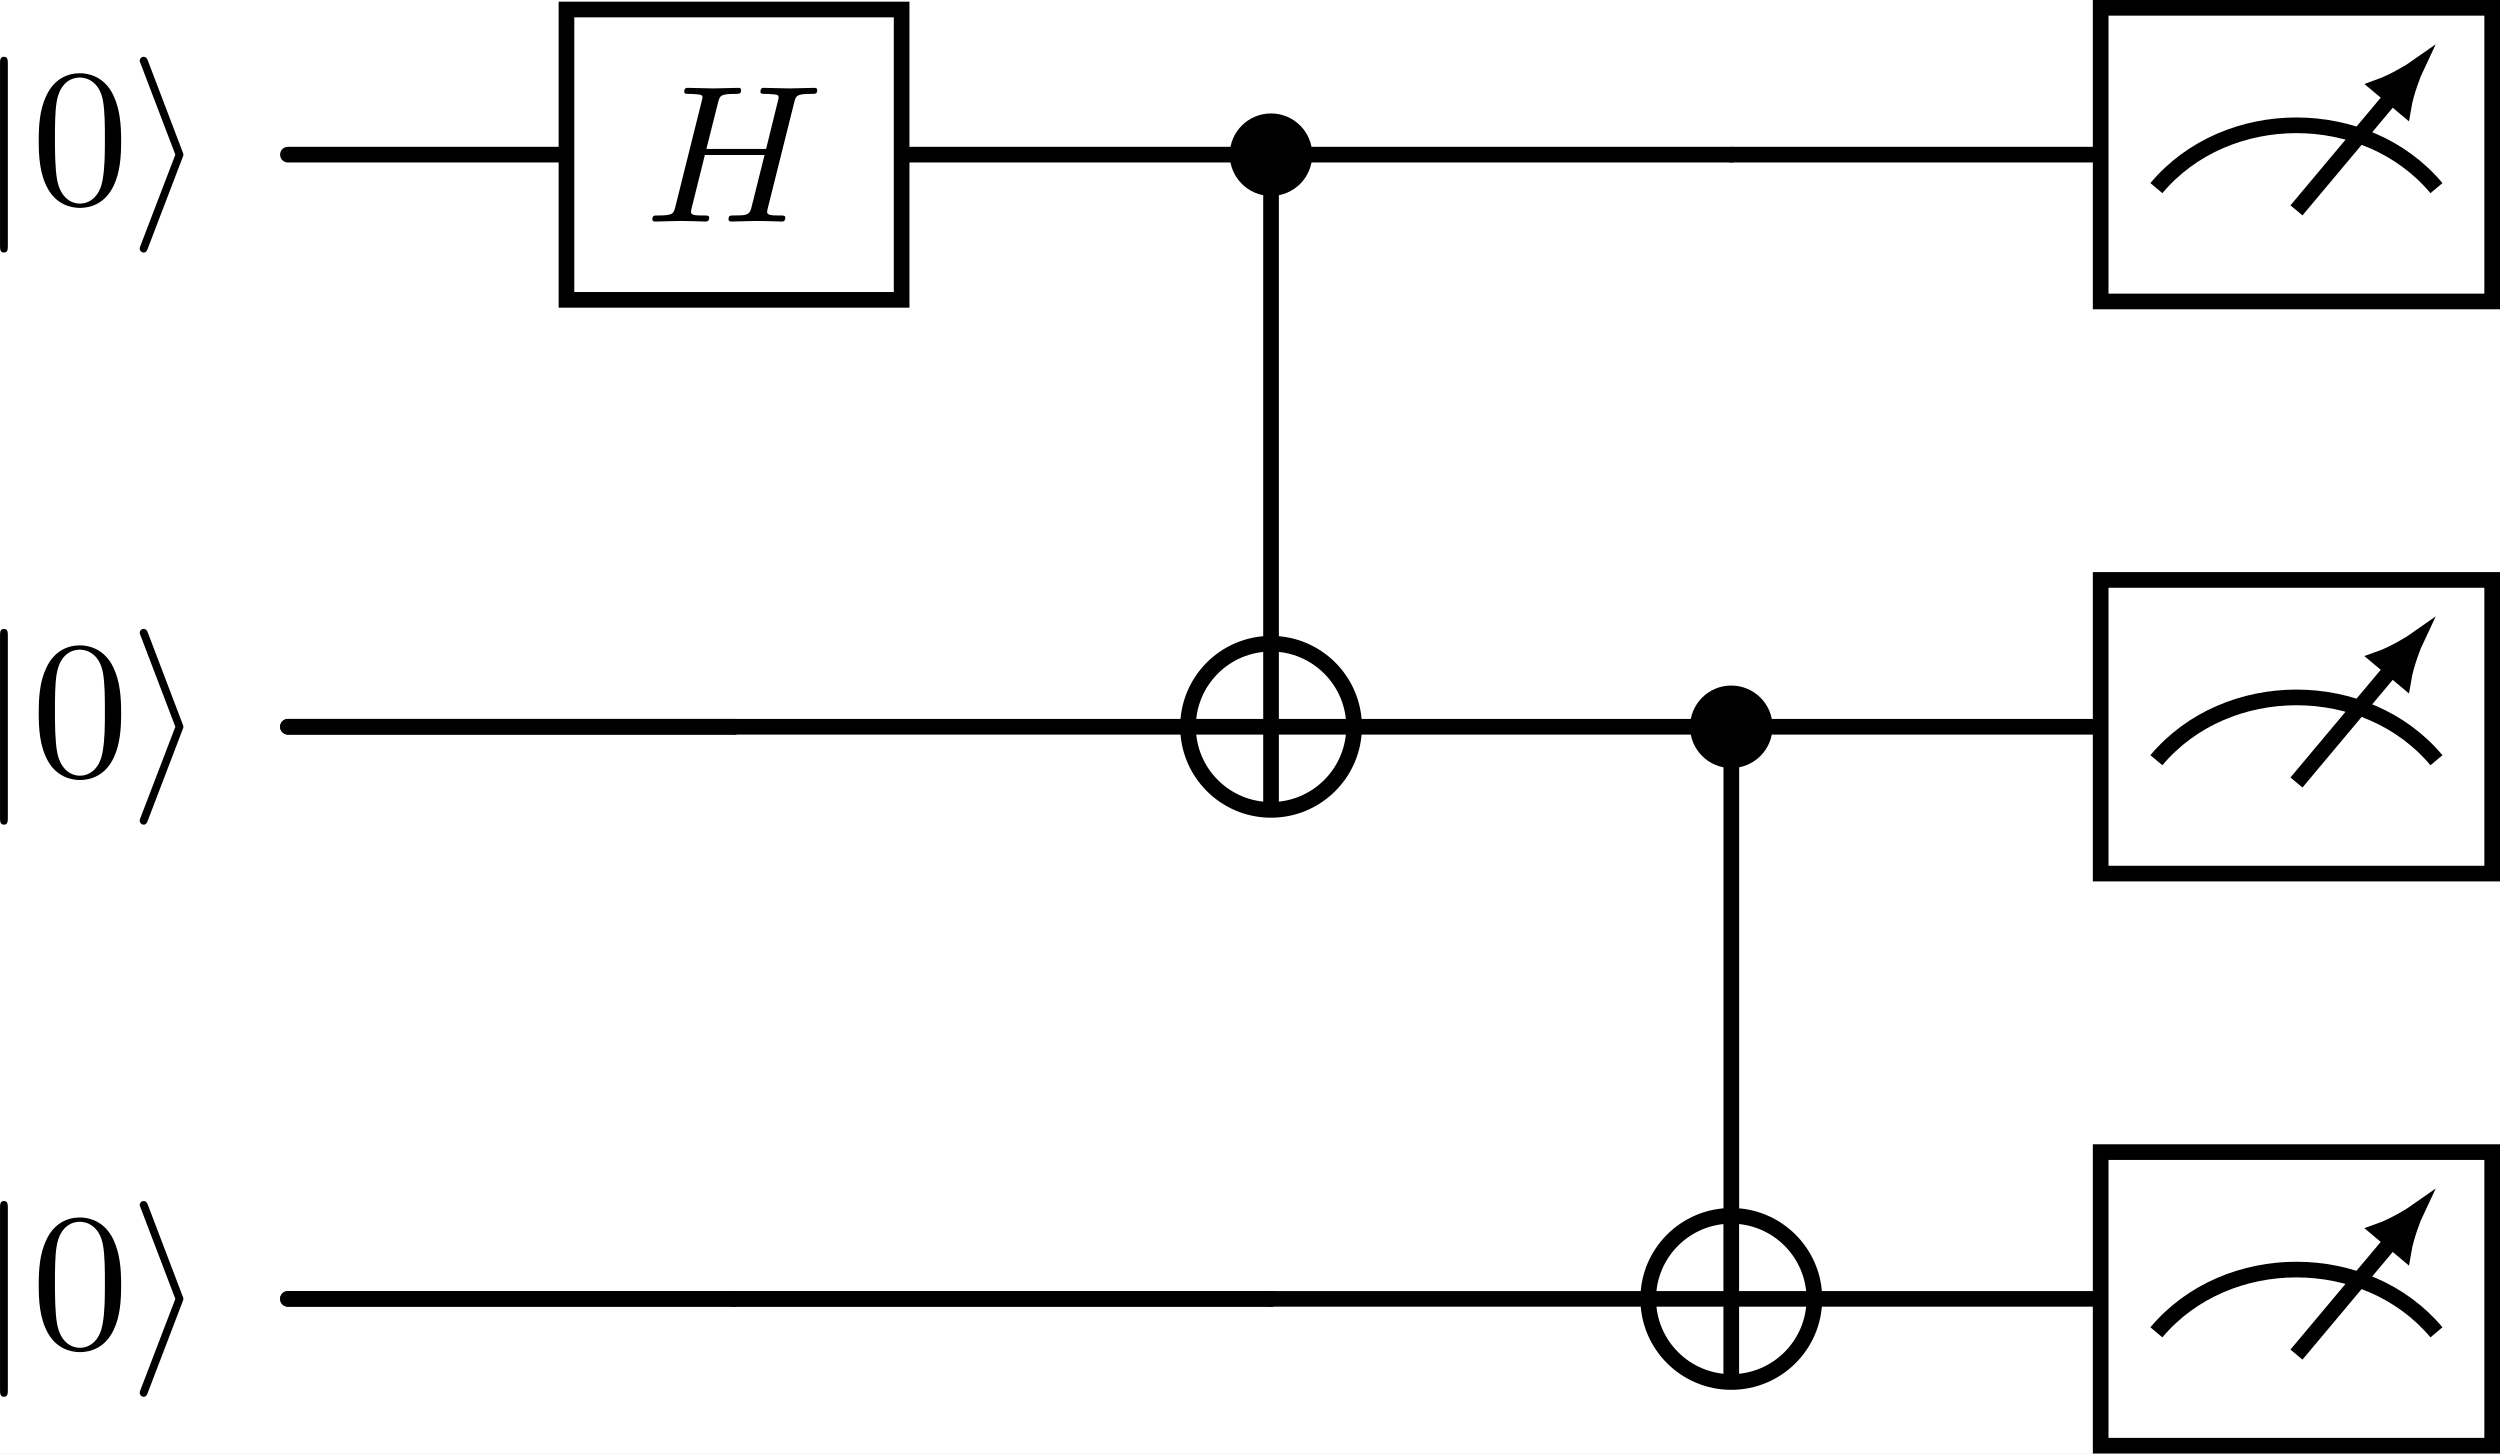
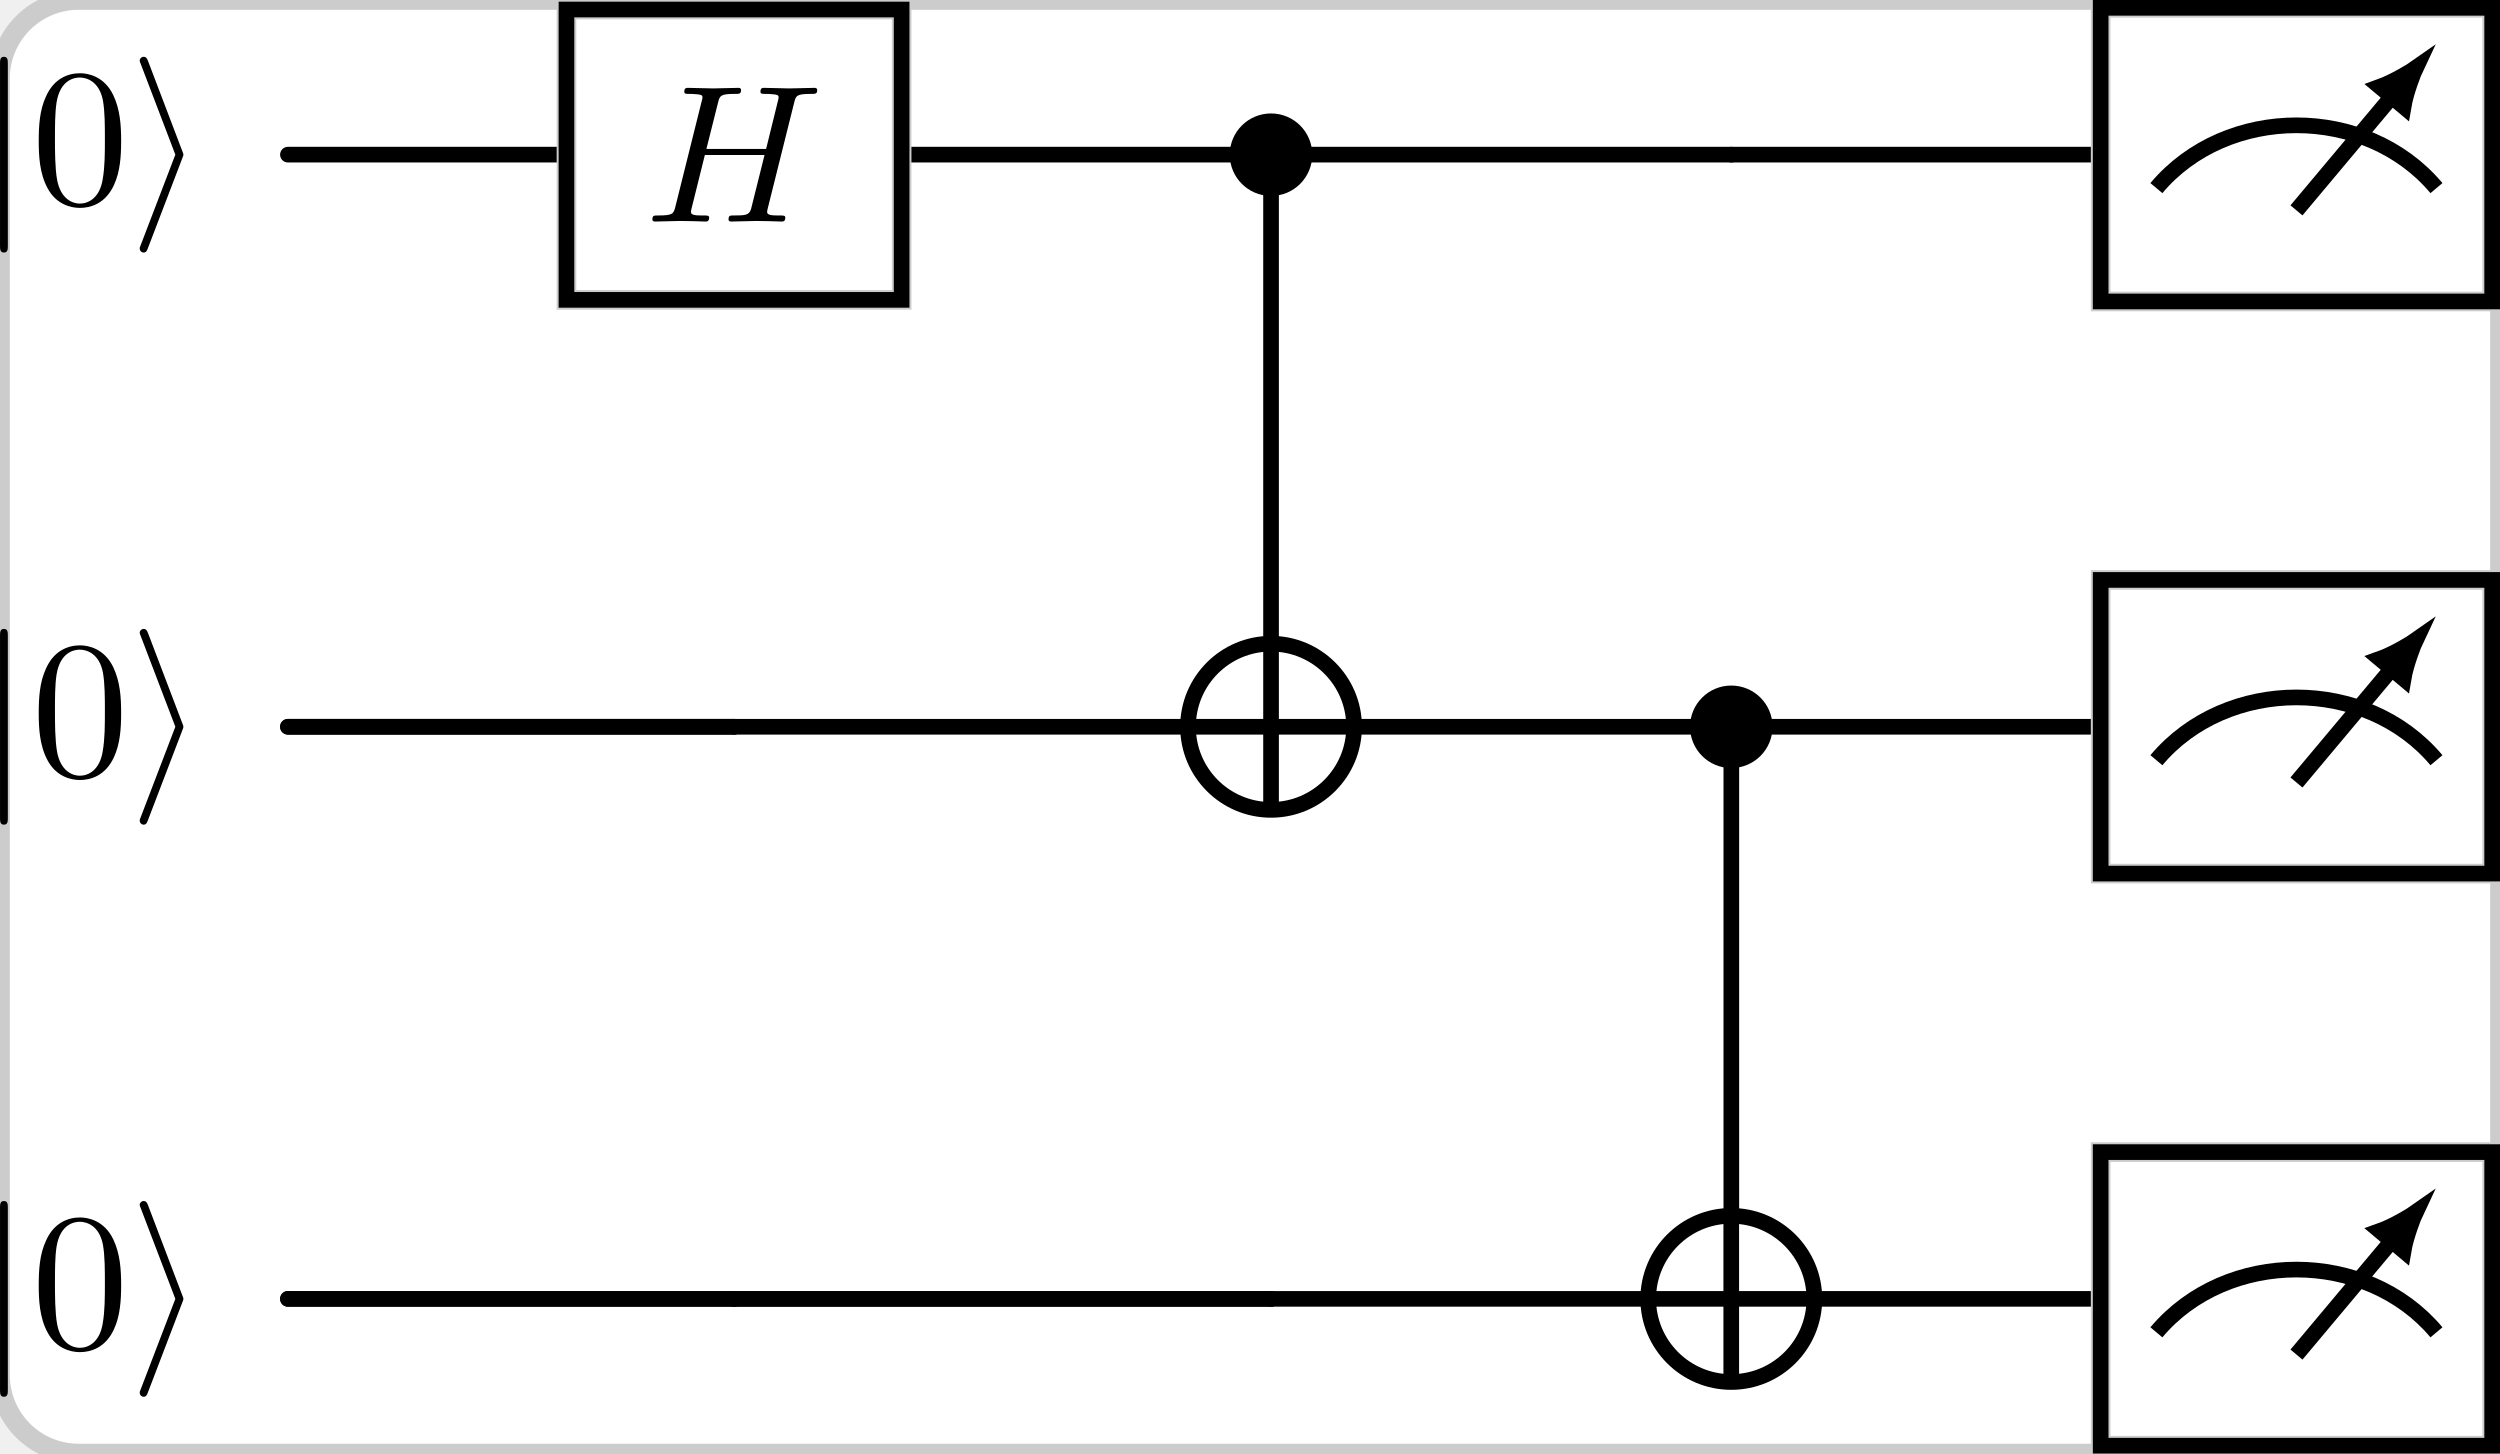
<svg xmlns="http://www.w3.org/2000/svg" xmlns:xlink="http://www.w3.org/1999/xlink" version="1.1" width="127.236pt" height="73.977pt" viewBox="-53.322 -50.988 127.236 73.977">
  <defs>
    <clipPath id="clip1">
      <path d="M15.594-14C15.594-16.332 13.699-18.227 11.367-18.227C9.031-18.227 7.141-16.332 7.141-14C7.141-11.664 9.031-9.77 11.367-9.77C13.699-9.77 15.594-11.664 15.594-14ZM11.367-14" />
    </clipPath>
    <clipPath id="clip2">
      <path d="M39.02 15.117C39.02 12.785 37.125 10.891 34.789 10.891C32.457 10.891 30.563 12.785 30.563 15.117C30.563 17.453 32.457 19.348 34.789 19.348C37.125 19.348 39.02 17.453 39.02 15.117ZM34.789 15.117" />
    </clipPath>
    <clipPath id="clip3">
      <path d="M53.59-35.645H73.516V-50.59H53.59Z" />
    </clipPath>
    <clipPath id="clip4">
      <path d="M53.59-6.527H73.516V-21.473H53.59Z" />
    </clipPath>
    <clipPath id="clip5">
      <path d="M53.59 22.59H73.516V7.648H53.59Z" />
    </clipPath>
    <path id="g1-72" d="M7.601-6.037C7.691-6.396 7.711-6.496 8.438-6.496C8.697-6.496 8.777-6.496 8.777-6.695C8.777-6.804 8.667-6.804 8.638-6.804C8.359-6.804 7.641-6.775 7.362-6.775C7.073-6.775 6.366-6.804 6.077-6.804C5.998-6.804 5.888-6.804 5.888-6.605C5.888-6.496 5.978-6.496 6.167-6.496C6.187-6.496 6.376-6.496 6.545-6.476C6.725-6.456 6.814-6.446 6.814-6.316C6.814-6.276 6.804-6.257 6.775-6.127L6.177-3.696H3.138L3.726-6.037C3.816-6.396 3.846-6.496 4.563-6.496C4.822-6.496 4.902-6.496 4.902-6.695C4.902-6.804 4.792-6.804 4.762-6.804C4.483-6.804 3.766-6.775 3.487-6.775C3.198-6.775 2.491-6.804 2.202-6.804C2.122-6.804 2.012-6.804 2.012-6.605C2.012-6.496 2.102-6.496 2.291-6.496C2.311-6.496 2.501-6.496 2.67-6.476C2.849-6.456 2.939-6.446 2.939-6.316C2.939-6.276 2.929-6.247 2.899-6.127L1.564-.777C1.465-.389 1.445-.309 .658-.309C.478-.309 .389-.309 .389-.11C.389 0 .508 0 .528 0C.807 0 1.514-.03 1.793-.03C2.002-.03 2.222-.02 2.431-.02C2.65-.02 2.869 0 3.078 0C3.158 0 3.278 0 3.278-.199C3.278-.309 3.188-.309 2.999-.309C2.63-.309 2.351-.309 2.351-.488C2.351-.548 2.371-.598 2.381-.658L3.059-3.387H6.097C5.679-1.733 5.45-.787 5.41-.638C5.31-.319 5.121-.309 4.503-.309C4.354-.309 4.264-.309 4.264-.11C4.264 0 4.384 0 4.403 0C4.682 0 5.39-.03 5.669-.03C5.878-.03 6.097-.02 6.306-.02C6.526-.02 6.745 0 6.954 0C7.034 0 7.153 0 7.153-.199C7.153-.309 7.064-.309 6.874-.309C6.506-.309 6.227-.309 6.227-.488C6.227-.548 6.247-.598 6.257-.658L7.601-6.037Z" />
    <path id="g0-105" d="M2.72-2.321C2.77-2.441 2.77-2.461 2.77-2.491S2.77-2.54 2.72-2.66L.976-7.243C.917-7.412 .857-7.472 .747-7.472S.548-7.382 .548-7.273C.548-7.243 .548-7.223 .598-7.113L2.361-2.491L.598 2.112C.548 2.222 .548 2.242 .548 2.291C.548 2.401 .638 2.491 .747 2.491C.877 2.491 .917 2.391 .956 2.291L2.72-2.321Z" />
    <path id="g0-106" d="M1.584-7.113C1.584-7.293 1.584-7.472 1.385-7.472S1.186-7.293 1.186-7.113V2.132C1.186 2.311 1.186 2.491 1.385 2.491S1.584 2.311 1.584 2.132V-7.113Z" />
    <path id="g2-48" d="M4.583-3.188C4.583-3.985 4.533-4.782 4.184-5.519C3.726-6.476 2.909-6.635 2.491-6.635C1.893-6.635 1.166-6.376 .757-5.45C.438-4.762 .389-3.985 .389-3.188C.389-2.441 .428-1.544 .837-.787C1.265 .02 1.993 .219 2.481 .219C3.019 .219 3.776 .01 4.214-.936C4.533-1.624 4.583-2.401 4.583-3.188ZM2.481 0C2.092 0 1.504-.249 1.325-1.205C1.215-1.803 1.215-2.72 1.215-3.308C1.215-3.945 1.215-4.603 1.295-5.141C1.484-6.326 2.232-6.416 2.481-6.416C2.809-6.416 3.467-6.237 3.656-5.25C3.756-4.692 3.756-3.935 3.756-3.308C3.756-2.56 3.756-1.883 3.646-1.245C3.497-.299 2.929 0 2.481 0Z" />
  </defs>
  <g id="page1">
-     <rect x="" y="" width="" height="" fill="#fff" stroke="#ccc" stroke-width="1" rx="4" />
-     <rect x="-53.322" y="-50.988" width="127.236" height="73.977" fill="#fff" />
+     <rect x="-53.322" y="-50.988" width="127.236" height="73.977" fill="#fff" stroke="#ccc" stroke-width="1" rx="4" />
    <path d="M-24.492-43.117H-38.668" stroke="#000" fill="none" stroke-width=".797" stroke-miterlimit="10" stroke-linecap="round" />
    <path d="M11.367-41.414V-18.227" stroke="#000" fill="none" stroke-width=".797" stroke-miterlimit="10" stroke-linecap="round" />
    <path d="M9.668-43.117H-7.434" stroke="#000" fill="none" stroke-width=".797" stroke-miterlimit="10" stroke-linecap="round" />
    <path d="M34.793-43.117H13.066" stroke="#000" fill="none" stroke-width=".797" stroke-miterlimit="10" stroke-linecap="round" />
    <path d="M53.59-43.117H34.793" stroke="#000" fill="none" stroke-width=".797" stroke-miterlimit="10" stroke-linecap="round" />
    <path d="M-15.961-14H-38.668" stroke="#000" fill="none" stroke-width=".797" stroke-miterlimit="10" stroke-linecap="round" />
    <path d="M-15.961-14H-38.668" stroke="#000" fill="none" stroke-width=".797" stroke-miterlimit="10" stroke-linecap="round" />
    <path d="M7.141-14H-15.961" stroke="#000" fill="none" stroke-width=".797" stroke-miterlimit="10" stroke-linecap="round" />
    <path d="M34.793-12.297V10.891" stroke="#000" fill="none" stroke-width=".797" stroke-miterlimit="10" stroke-linecap="round" />
    <path d="M33.09-14H15.594" stroke="#000" fill="none" stroke-width=".797" stroke-miterlimit="10" stroke-linecap="round" />
    <path d="M53.59-14H36.492" stroke="#000" fill="none" stroke-width=".797" stroke-miterlimit="10" stroke-linecap="round" />
    <path d="M-15.961 15.117H-38.668" stroke="#000" fill="none" stroke-width=".797" stroke-miterlimit="10" stroke-linecap="round" />
    <path d="M-15.961 15.117H-38.668" stroke="#000" fill="none" stroke-width=".797" stroke-miterlimit="10" stroke-linecap="round" />
    <path d="M11.367 15.117H-15.961" stroke="#000" fill="none" stroke-width=".797" stroke-miterlimit="10" stroke-linecap="round" />
    <path d="M11.367 15.117H-15.961" stroke="#000" fill="none" stroke-width=".797" stroke-miterlimit="10" stroke-linecap="round" />
    <path d="M30.562 15.117H11.367" stroke="#000" fill="none" stroke-width=".797" stroke-miterlimit="10" stroke-linecap="round" />
    <path d="M53.59 15.117H39.02" stroke="#000" fill="none" stroke-width=".797" stroke-miterlimit="10" stroke-linecap="round" />
    <path d="M13.066-43.117C13.066-44.055 12.305-44.816 11.367-44.816C10.426-44.816 9.664-44.055 9.664-43.117C9.664-42.176 10.426-41.414 11.367-41.414C12.305-41.414 13.066-42.176 13.066-43.117Z" />
    <path d="M13.066-43.117C13.066-44.055 12.305-44.816 11.367-44.816C10.426-44.816 9.664-44.055 9.664-43.117C9.664-42.176 10.426-41.414 11.367-41.414C12.305-41.414 13.066-42.176 13.066-43.117Z" stroke="#000" fill="none" stroke-width=".797" stroke-miterlimit="10" />
    <path d="M11.367-18.227V-9.77M7.141-14H15.594" stroke="#000" fill="none" stroke-width=".797" stroke-miterlimit="10" clip-path="url(#clip1)" />
    <path d="M15.594-14C15.594-16.332 13.699-18.227 11.367-18.227C9.031-18.227 7.141-16.332 7.141-14C7.141-11.664 9.031-9.77 11.367-9.77C13.699-9.77 15.594-11.664 15.594-14Z" stroke="#000" fill="none" stroke-width=".797" stroke-miterlimit="10" />
    <path d="M36.492-14C36.492-14.938 35.73-15.699 34.789-15.699C33.852-15.699 33.09-14.938 33.09-14C33.09-13.059 33.852-12.297 34.789-12.297C35.73-12.297 36.492-13.059 36.492-14Z" />
    <path d="M36.492-14C36.492-14.938 35.73-15.699 34.789-15.699C33.852-15.699 33.09-14.938 33.09-14C33.09-13.059 33.852-12.297 34.789-12.297C35.73-12.297 36.492-13.059 36.492-14Z" stroke="#000" fill="none" stroke-width=".797" stroke-miterlimit="10" />
    <path d="M34.789 10.891V19.348M30.563 15.117H39.02" stroke="#000" fill="none" stroke-width=".797" stroke-miterlimit="10" clip-path="url(#clip2)" />
    <path d="M39.02 15.117C39.02 12.785 37.125 10.891 34.789 10.891C32.457 10.891 30.563 12.785 30.563 15.117C30.563 17.453 32.457 19.348 34.789 19.348C37.125 19.348 39.02 17.453 39.02 15.117Z" stroke="#000" fill="none" stroke-width=".797" stroke-miterlimit="10" />
    <g transform="matrix(1 0 0 1 -71.9319 -26.6268)">
      <use x="17.425" y="-13.999" xlink:href="#g0-106" />
      <use x="20.192" y="-13.999" xlink:href="#g2-48" />
      <use x="25.173" y="-13.999" xlink:href="#g0-105" />
    </g>
-     <path d="M-24.492-35.727H-7.434V-50.504H-24.492Z" fill="#fff" />
+     <path d="M-24.492-35.727H-7.434V-50.504H-24.492Z" fill="#fff" stroke="#ccc" stroke-width="1" rx="4" />
    <path d="M-24.492-35.727H-7.434V-50.504H-24.492Z" stroke="#000" fill="none" stroke-width=".797" stroke-miterlimit="10" />
    <g transform="matrix(1 0 0 1 -37.9329 -25.7136)">
      <use x="17.425" y="-13.999" xlink:href="#g1-72" />
    </g>
-     <path d="M53.59-35.645H73.516V-50.59H53.59Z" fill="#fff" />
+     <path d="M53.59-35.645H73.516V-50.59H53.59Z" fill="#fff" stroke="#ccc" stroke-width="1" rx="4" />
    <path d="M56.426-41.414C60-45.676 67.109-45.676 70.68-41.414" stroke="#000" fill="none" stroke-width=".797" stroke-miterlimit="10" clip-path="url(#clip3)" />
    <path d="M63.555-40.281L68.402-46.062" stroke="#000" fill="none" stroke-width=".797" stroke-miterlimit="10" clip-path="url(#clip3)" />
    <path d="M69.637-47.539C69.438-47.398 68.5-46.828 67.793-46.574L69.008-45.555C69.133-46.297 69.531-47.316 69.637-47.539Z" clip-path="url(#clip3)" />
    <path d="M69.637-47.539C69.438-47.398 68.5-46.828 67.793-46.574L69.008-45.555C69.133-46.297 69.531-47.316 69.637-47.539Z" stroke="#000" fill="none" stroke-width=".789" stroke-miterlimit="10" clip-path="url(#clip3)" />
    <path d="M53.59-35.645H73.516V-50.59H53.59Z" stroke="#000" fill="none" stroke-width=".797" stroke-miterlimit="10" />
    <g transform="matrix(1 0 0 1 -71.9319 2.4907)">
      <use x="17.425" y="-13.999" xlink:href="#g0-106" />
      <use x="20.192" y="-13.999" xlink:href="#g2-48" />
      <use x="25.173" y="-13.999" xlink:href="#g0-105" />
    </g>
-     <path d="M53.59-6.527H73.516V-21.473H53.59Z" fill="#fff" />
+     <path d="M53.59-6.527H73.516V-21.473H53.59Z" fill="#fff" stroke="#ccc" stroke-width="1" rx="4" />
    <path d="M56.426-12.297C60-16.559 67.109-16.559 70.68-12.297" stroke="#000" fill="none" stroke-width=".797" stroke-miterlimit="10" clip-path="url(#clip4)" />
    <path d="M63.555-11.164L68.402-16.945" stroke="#000" fill="none" stroke-width=".797" stroke-miterlimit="10" clip-path="url(#clip4)" />
    <path d="M69.637-18.422C69.438-18.281 68.5-17.707 67.793-17.457L69.008-16.437C69.133-17.18 69.531-18.199 69.637-18.422Z" clip-path="url(#clip4)" />
    <path d="M69.637-18.422C69.438-18.281 68.5-17.707 67.793-17.457L69.008-16.437C69.133-17.18 69.531-18.199 69.637-18.422Z" stroke="#000" fill="none" stroke-width=".789" stroke-miterlimit="10" clip-path="url(#clip4)" />
    <path d="M53.59-6.527H73.516V-21.473H53.59Z" stroke="#000" fill="none" stroke-width=".797" stroke-miterlimit="10" />
    <g transform="matrix(1 0 0 1 -71.9319 31.6082)">
      <use x="17.425" y="-13.999" xlink:href="#g0-106" />
      <use x="20.192" y="-13.999" xlink:href="#g2-48" />
      <use x="25.173" y="-13.999" xlink:href="#g0-105" />
    </g>
-     <path d="M53.59 22.59H73.516V7.648H53.59Z" fill="#fff" />
+     <path d="M53.59 22.59H73.516V7.648H53.59Z" fill="#fff" stroke="#ccc" stroke-width="1" rx="4" />
    <path d="M56.426 16.82C60 12.562 67.109 12.562 70.68 16.82" stroke="#000" fill="none" stroke-width=".797" stroke-miterlimit="10" clip-path="url(#clip5)" />
    <path d="M63.555 17.953L68.402 12.172" stroke="#000" fill="none" stroke-width=".797" stroke-miterlimit="10" clip-path="url(#clip5)" />
    <path d="M69.637 10.695C69.438 10.836 68.5 11.41 67.793 11.66L69.008 12.68C69.133 11.938 69.531 10.918 69.637 10.695Z" clip-path="url(#clip5)" />
    <path d="M69.637 10.695C69.438 10.836 68.5 11.41 67.793 11.66L69.008 12.68C69.133 11.938 69.531 10.918 69.637 10.695Z" stroke="#000" fill="none" stroke-width=".789" stroke-miterlimit="10" clip-path="url(#clip5)" />
    <path d="M53.59 22.59H73.516V7.648H53.59Z" stroke="#000" fill="none" stroke-width=".797" stroke-miterlimit="10" />
  </g>
</svg>
